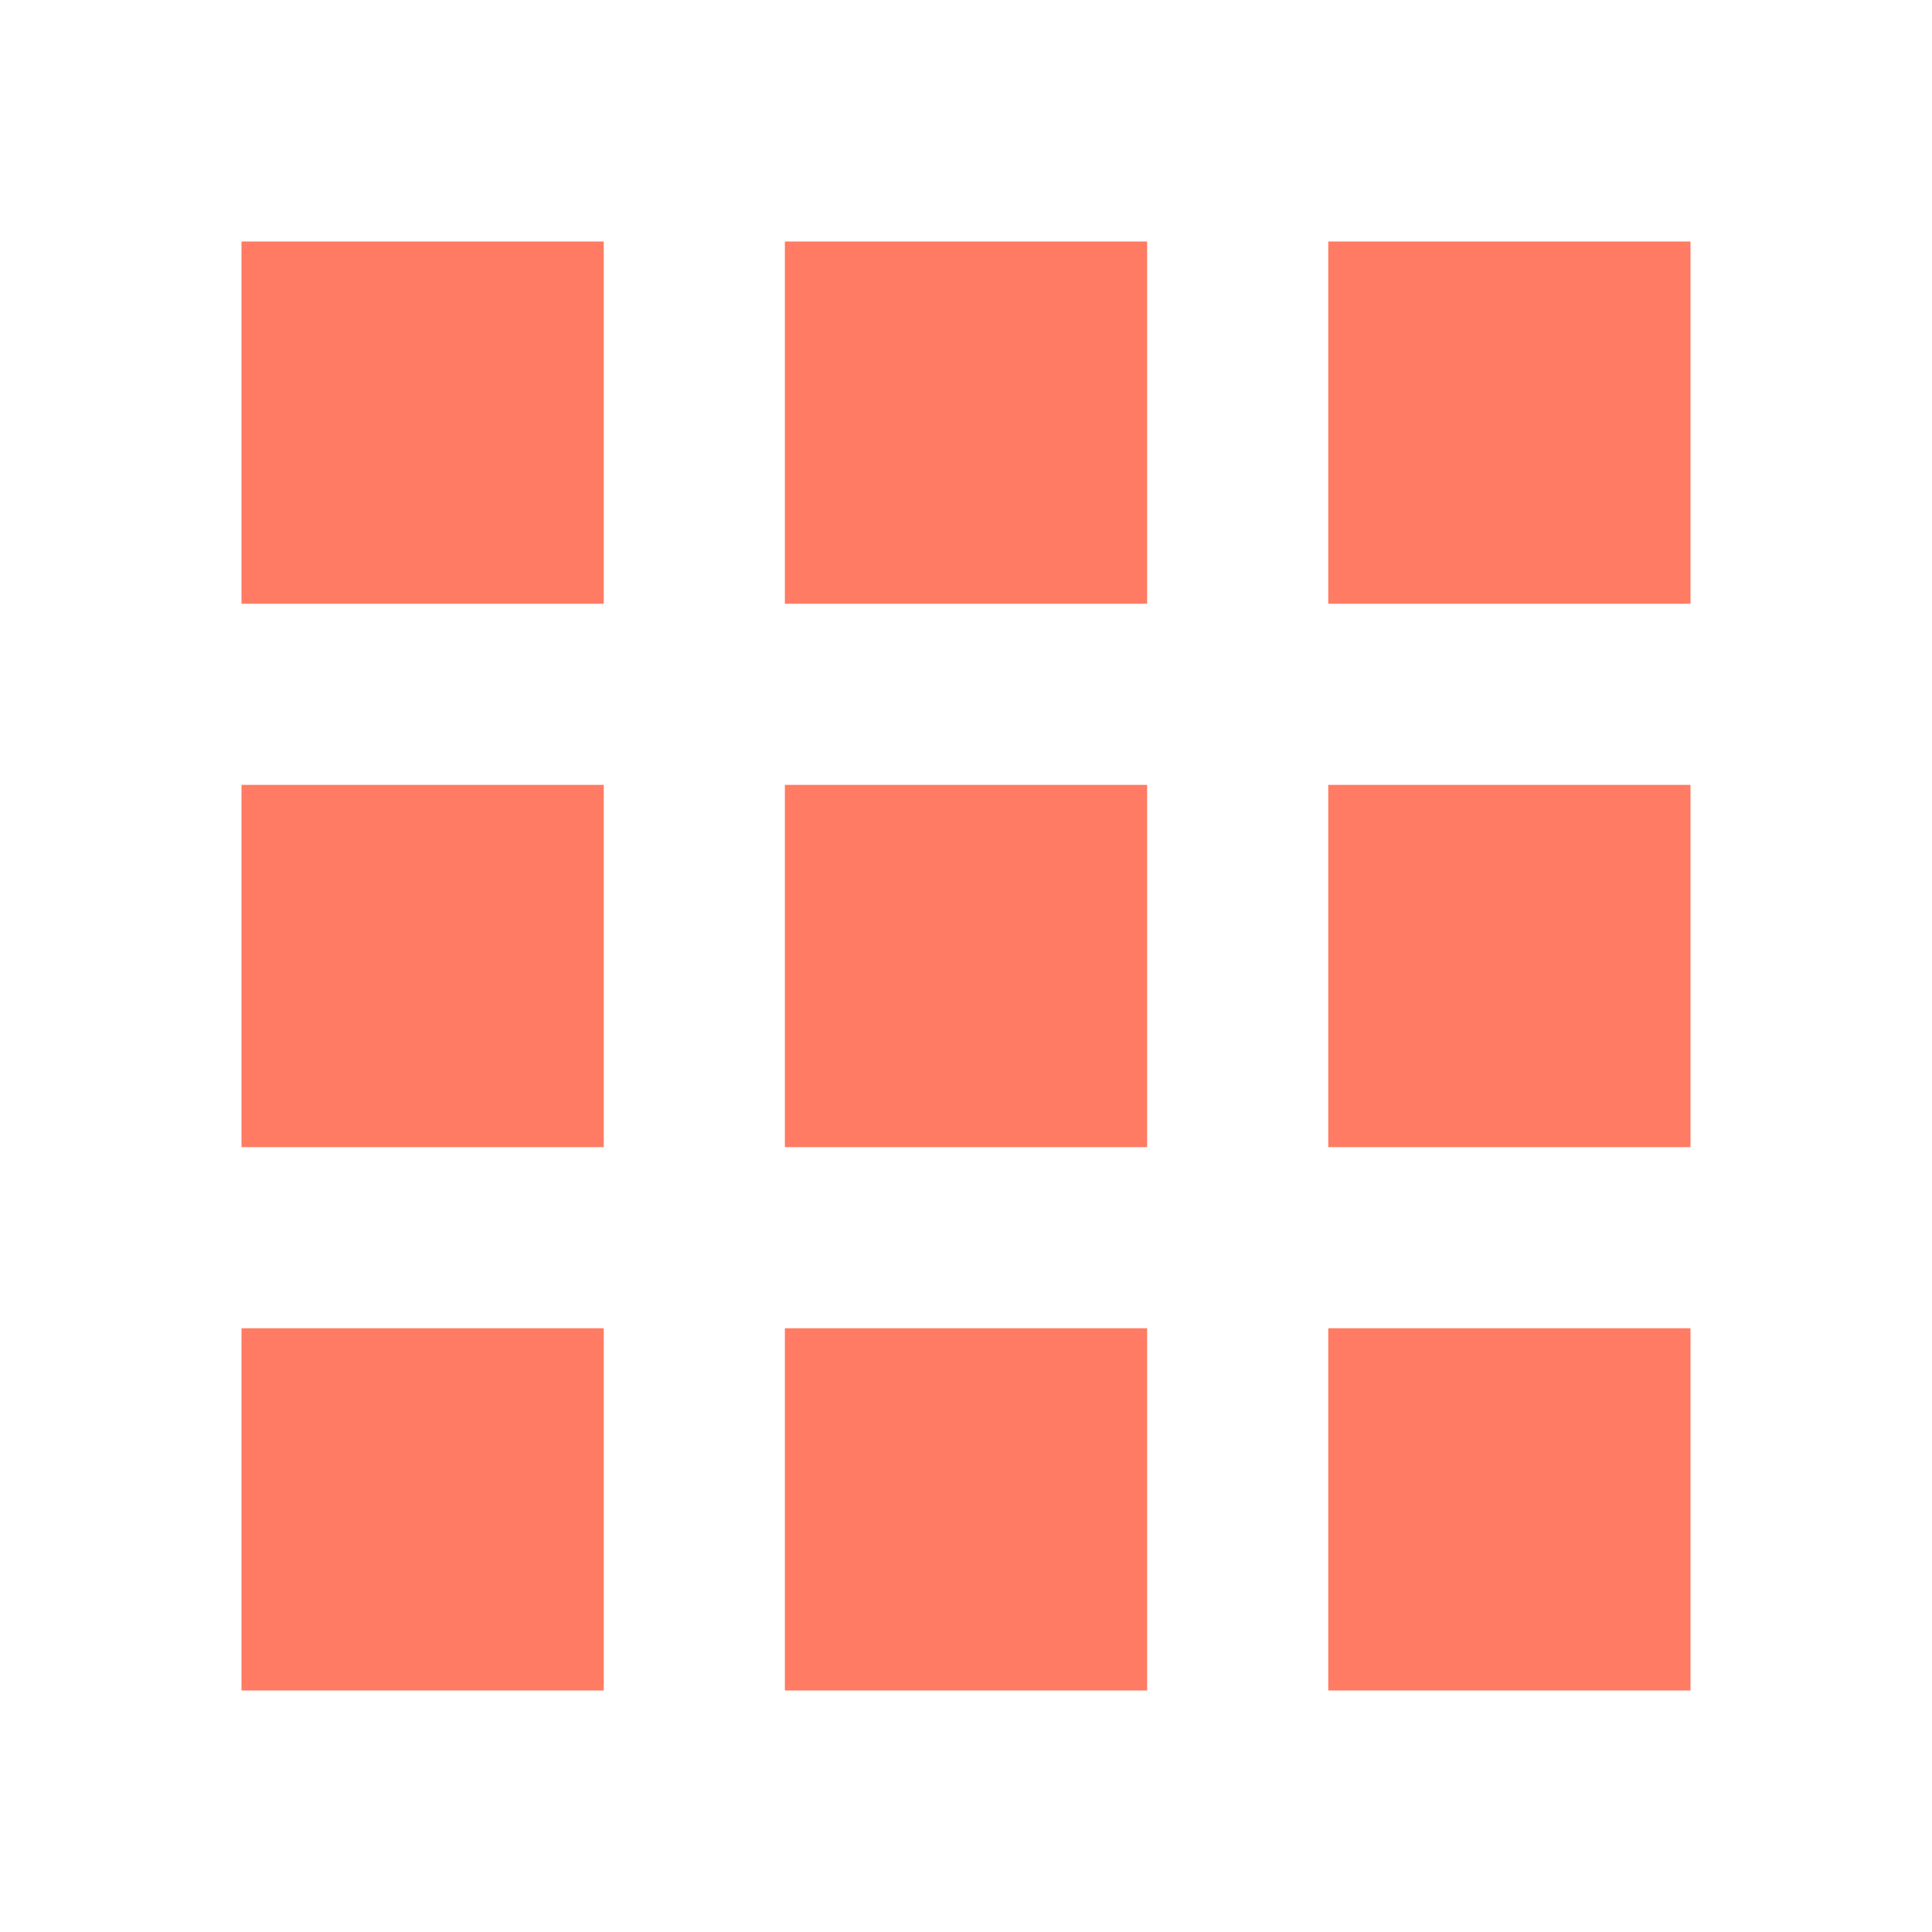
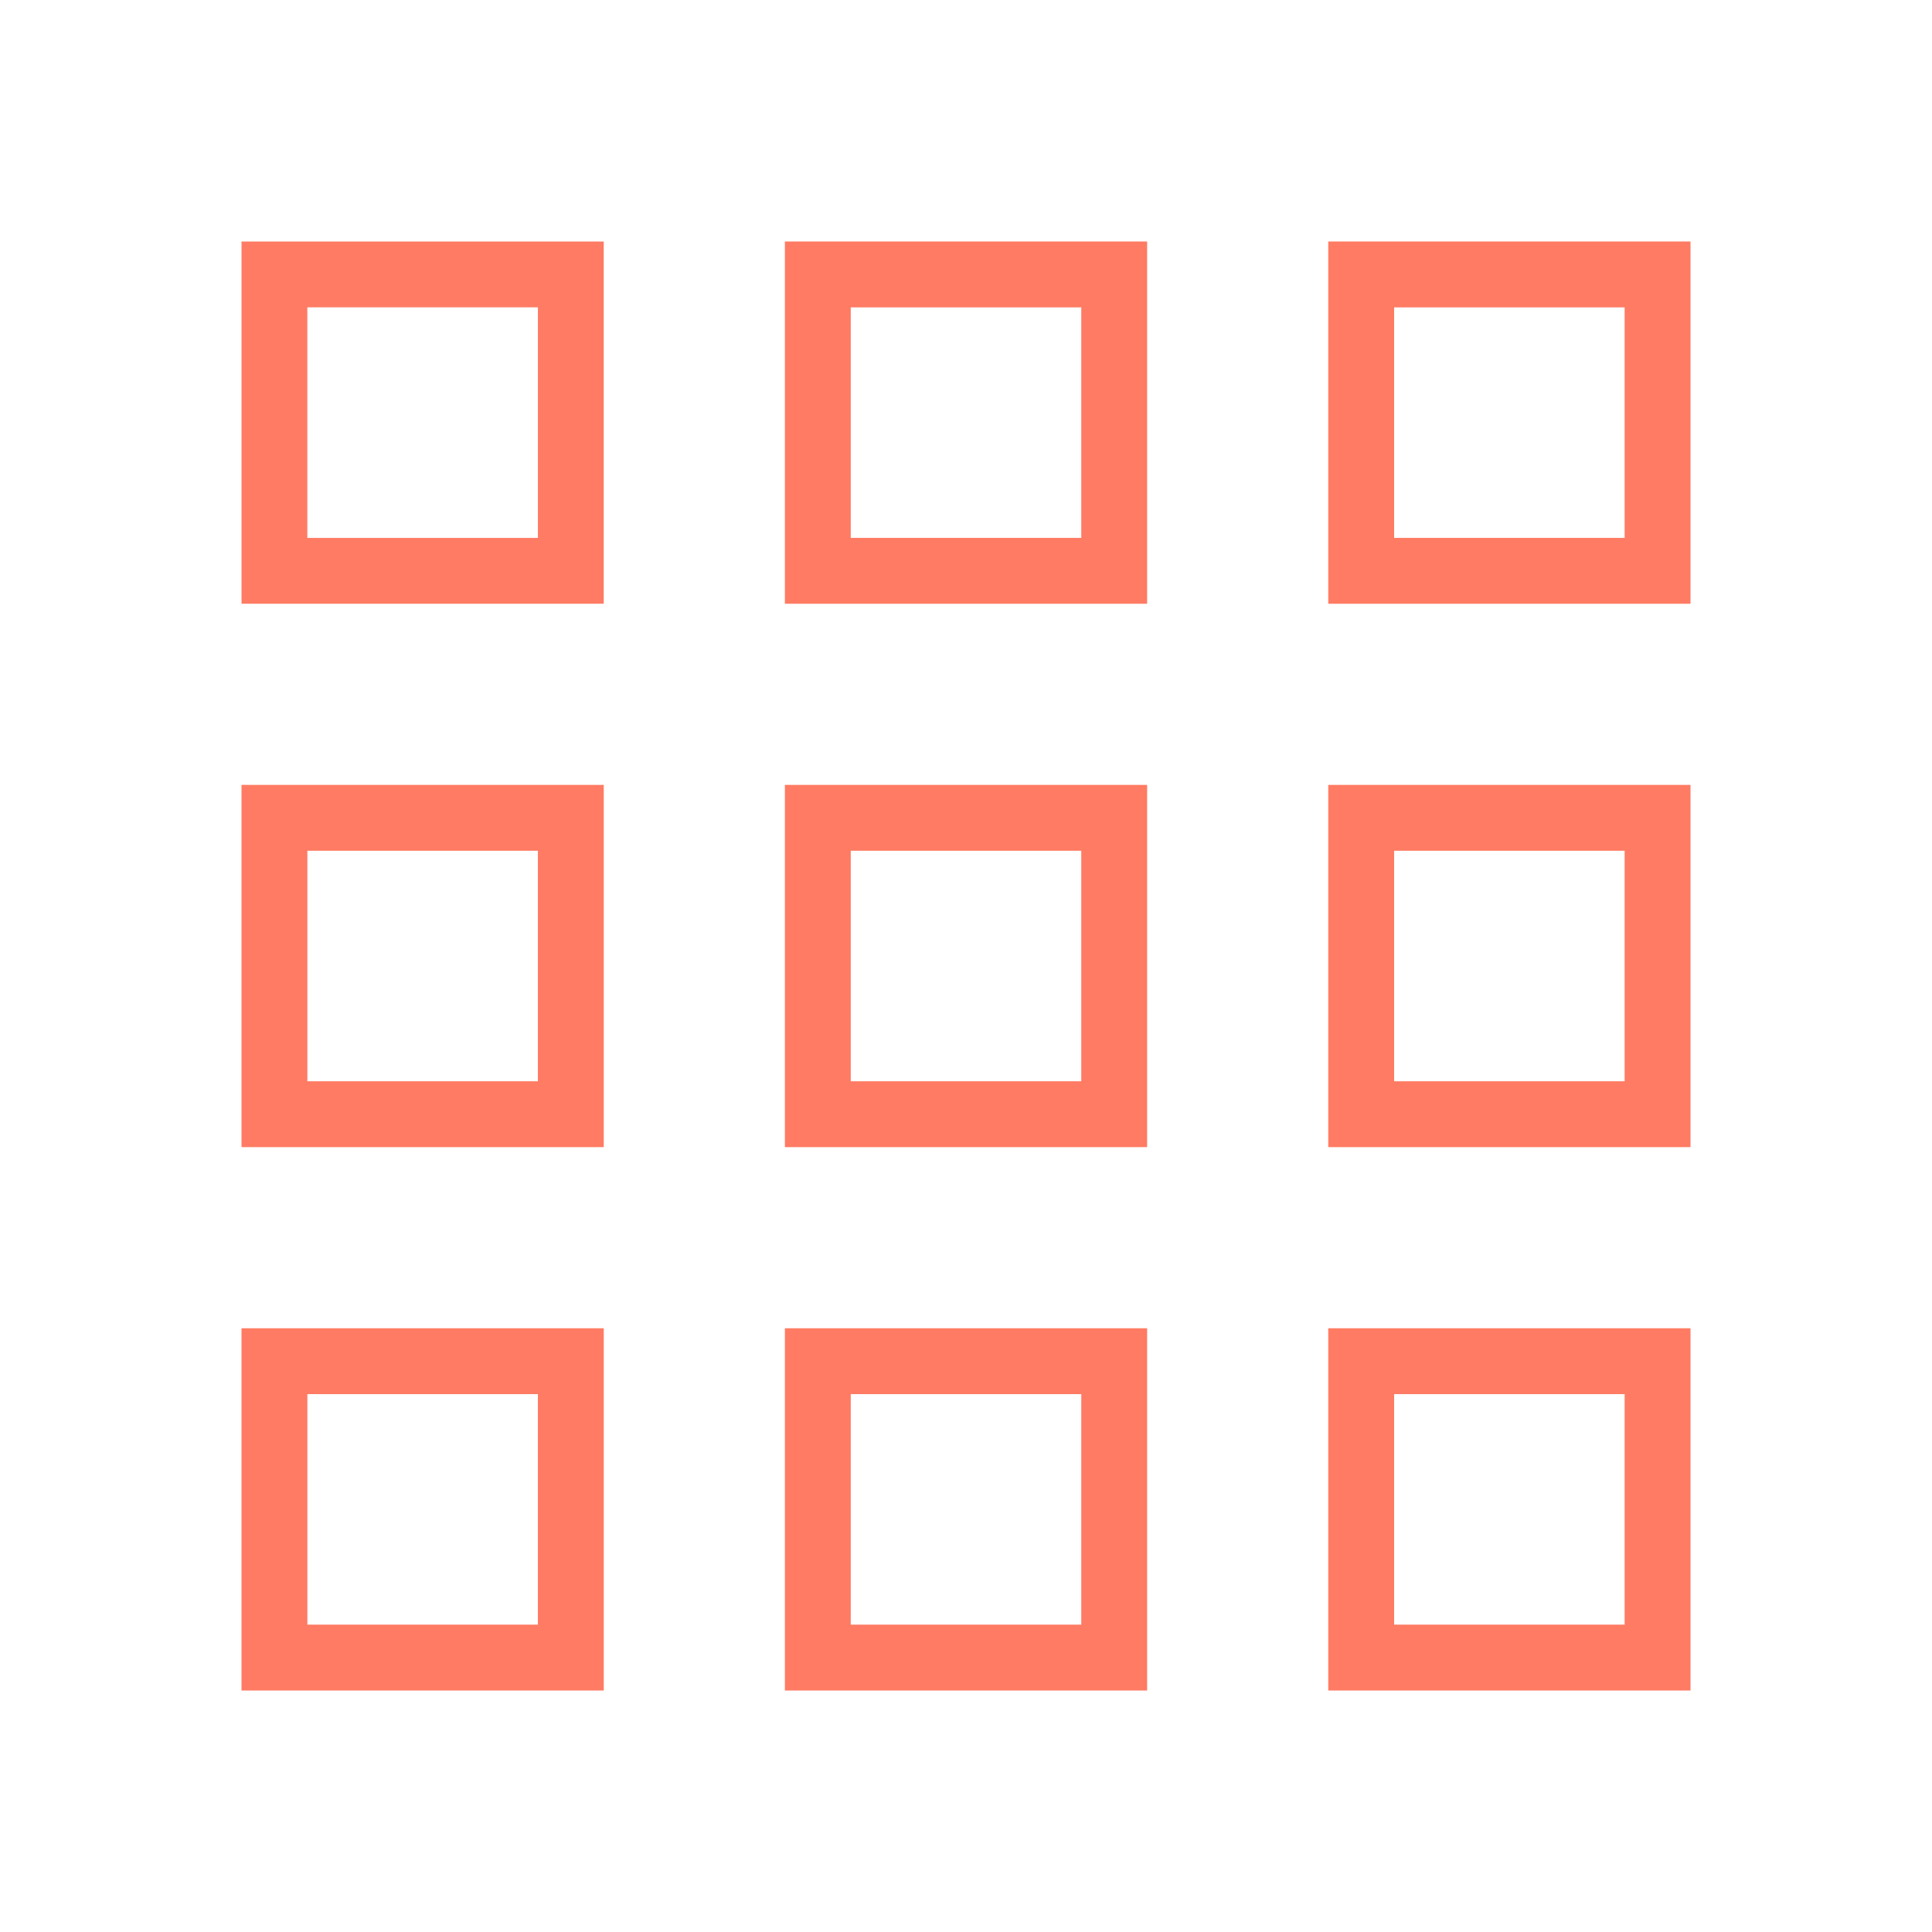
- <svg xmlns="http://www.w3.org/2000/svg" viewBox="0 0 512 512" version="1.1" id="svg260" width="512" height="512">
-   <defs id="defs3051">
-     <style type="text/css" id="current-color-scheme">
-       .ColorScheme-Text {
+ <svg xmlns="http://www.w3.org/2000/svg" width="512" height="512" version="1.1" viewBox="0 0 512 512">
+   <defs>
+     <style id="current-color-scheme" type="text/css">.ColorScheme-Text {
        color:#eff0f1;
-       }
-       </style>
+       }</style>
  </defs>
-   <rect style="fill:#ff7b63;fill-opacity:1;stroke:none;stroke-width:19.397;stroke-dasharray:58.191, 58.191" id="rect792" width="96" height="96" x="64" y="64" />
-   <rect style="fill:#ff7b63;fill-opacity:1;stroke:none;stroke-width:19.397;stroke-dasharray:58.191, 58.191" id="rect792-3" width="96" height="96" x="208" y="64" />
-   <rect style="fill:#ff7b63;fill-opacity:1;stroke:none;stroke-width:19.397;stroke-dasharray:58.191, 58.191" id="rect792-3-6" width="96" height="96" x="352" y="64" />
-   <rect style="fill:#ff7b63;fill-opacity:1;stroke:none;stroke-width:19.397;stroke-dasharray:58.191, 58.191" id="rect792-7" width="96" height="96" x="64" y="208" />
-   <rect style="fill:#ff7b63;fill-opacity:1;stroke:none;stroke-width:19.397;stroke-dasharray:58.191, 58.191" id="rect792-3-5" width="96" height="96" x="208" y="208" />
-   <rect style="fill:#ff7b63;fill-opacity:1;stroke:none;stroke-width:19.397;stroke-dasharray:58.191, 58.191" id="rect792-3-6-3" width="96" height="96" x="352" y="208" />
-   <rect style="fill:#ff7b63;fill-opacity:1;stroke:none;stroke-width:19.397;stroke-dasharray:58.191, 58.191" id="rect792-7-5" width="96" height="96" x="64" y="352" />
-   <rect style="fill:#ff7b63;fill-opacity:1;stroke:none;stroke-width:19.397;stroke-dasharray:58.191, 58.191" id="rect792-3-5-6" width="96" height="96" x="208" y="352" />
-   <rect style="fill:#ff7b63;fill-opacity:1;stroke:none;stroke-width:19.397;stroke-dasharray:58.191, 58.191" id="rect792-3-6-3-2" width="96" height="96" x="352" y="352" />
+   <g fill-opacity="0" stroke="#ff7b63">
+     <rect x="72.727" y="72.727" width="78.545" height="78.545" stroke-width="17.44" />
+     <g stroke-width="17.454">
+       <rect x="216.73" y="72.727" width="78.545" height="78.545" />
+       <rect x="360.73" y="72.727" width="78.545" height="78.545" />
+       <rect x="72.727" y="216.73" width="78.545" height="78.545" />
+       <rect x="216.73" y="216.73" width="78.545" height="78.545" />
+       <rect x="360.73" y="216.73" width="78.545" height="78.545" />
+       <rect x="72.727" y="360.73" width="78.545" height="78.545" />
+       <rect x="216.73" y="360.73" width="78.545" height="78.545" />
+       <rect x="360.73" y="360.73" width="78.545" height="78.545" />
+     </g>
+   </g>
</svg>
